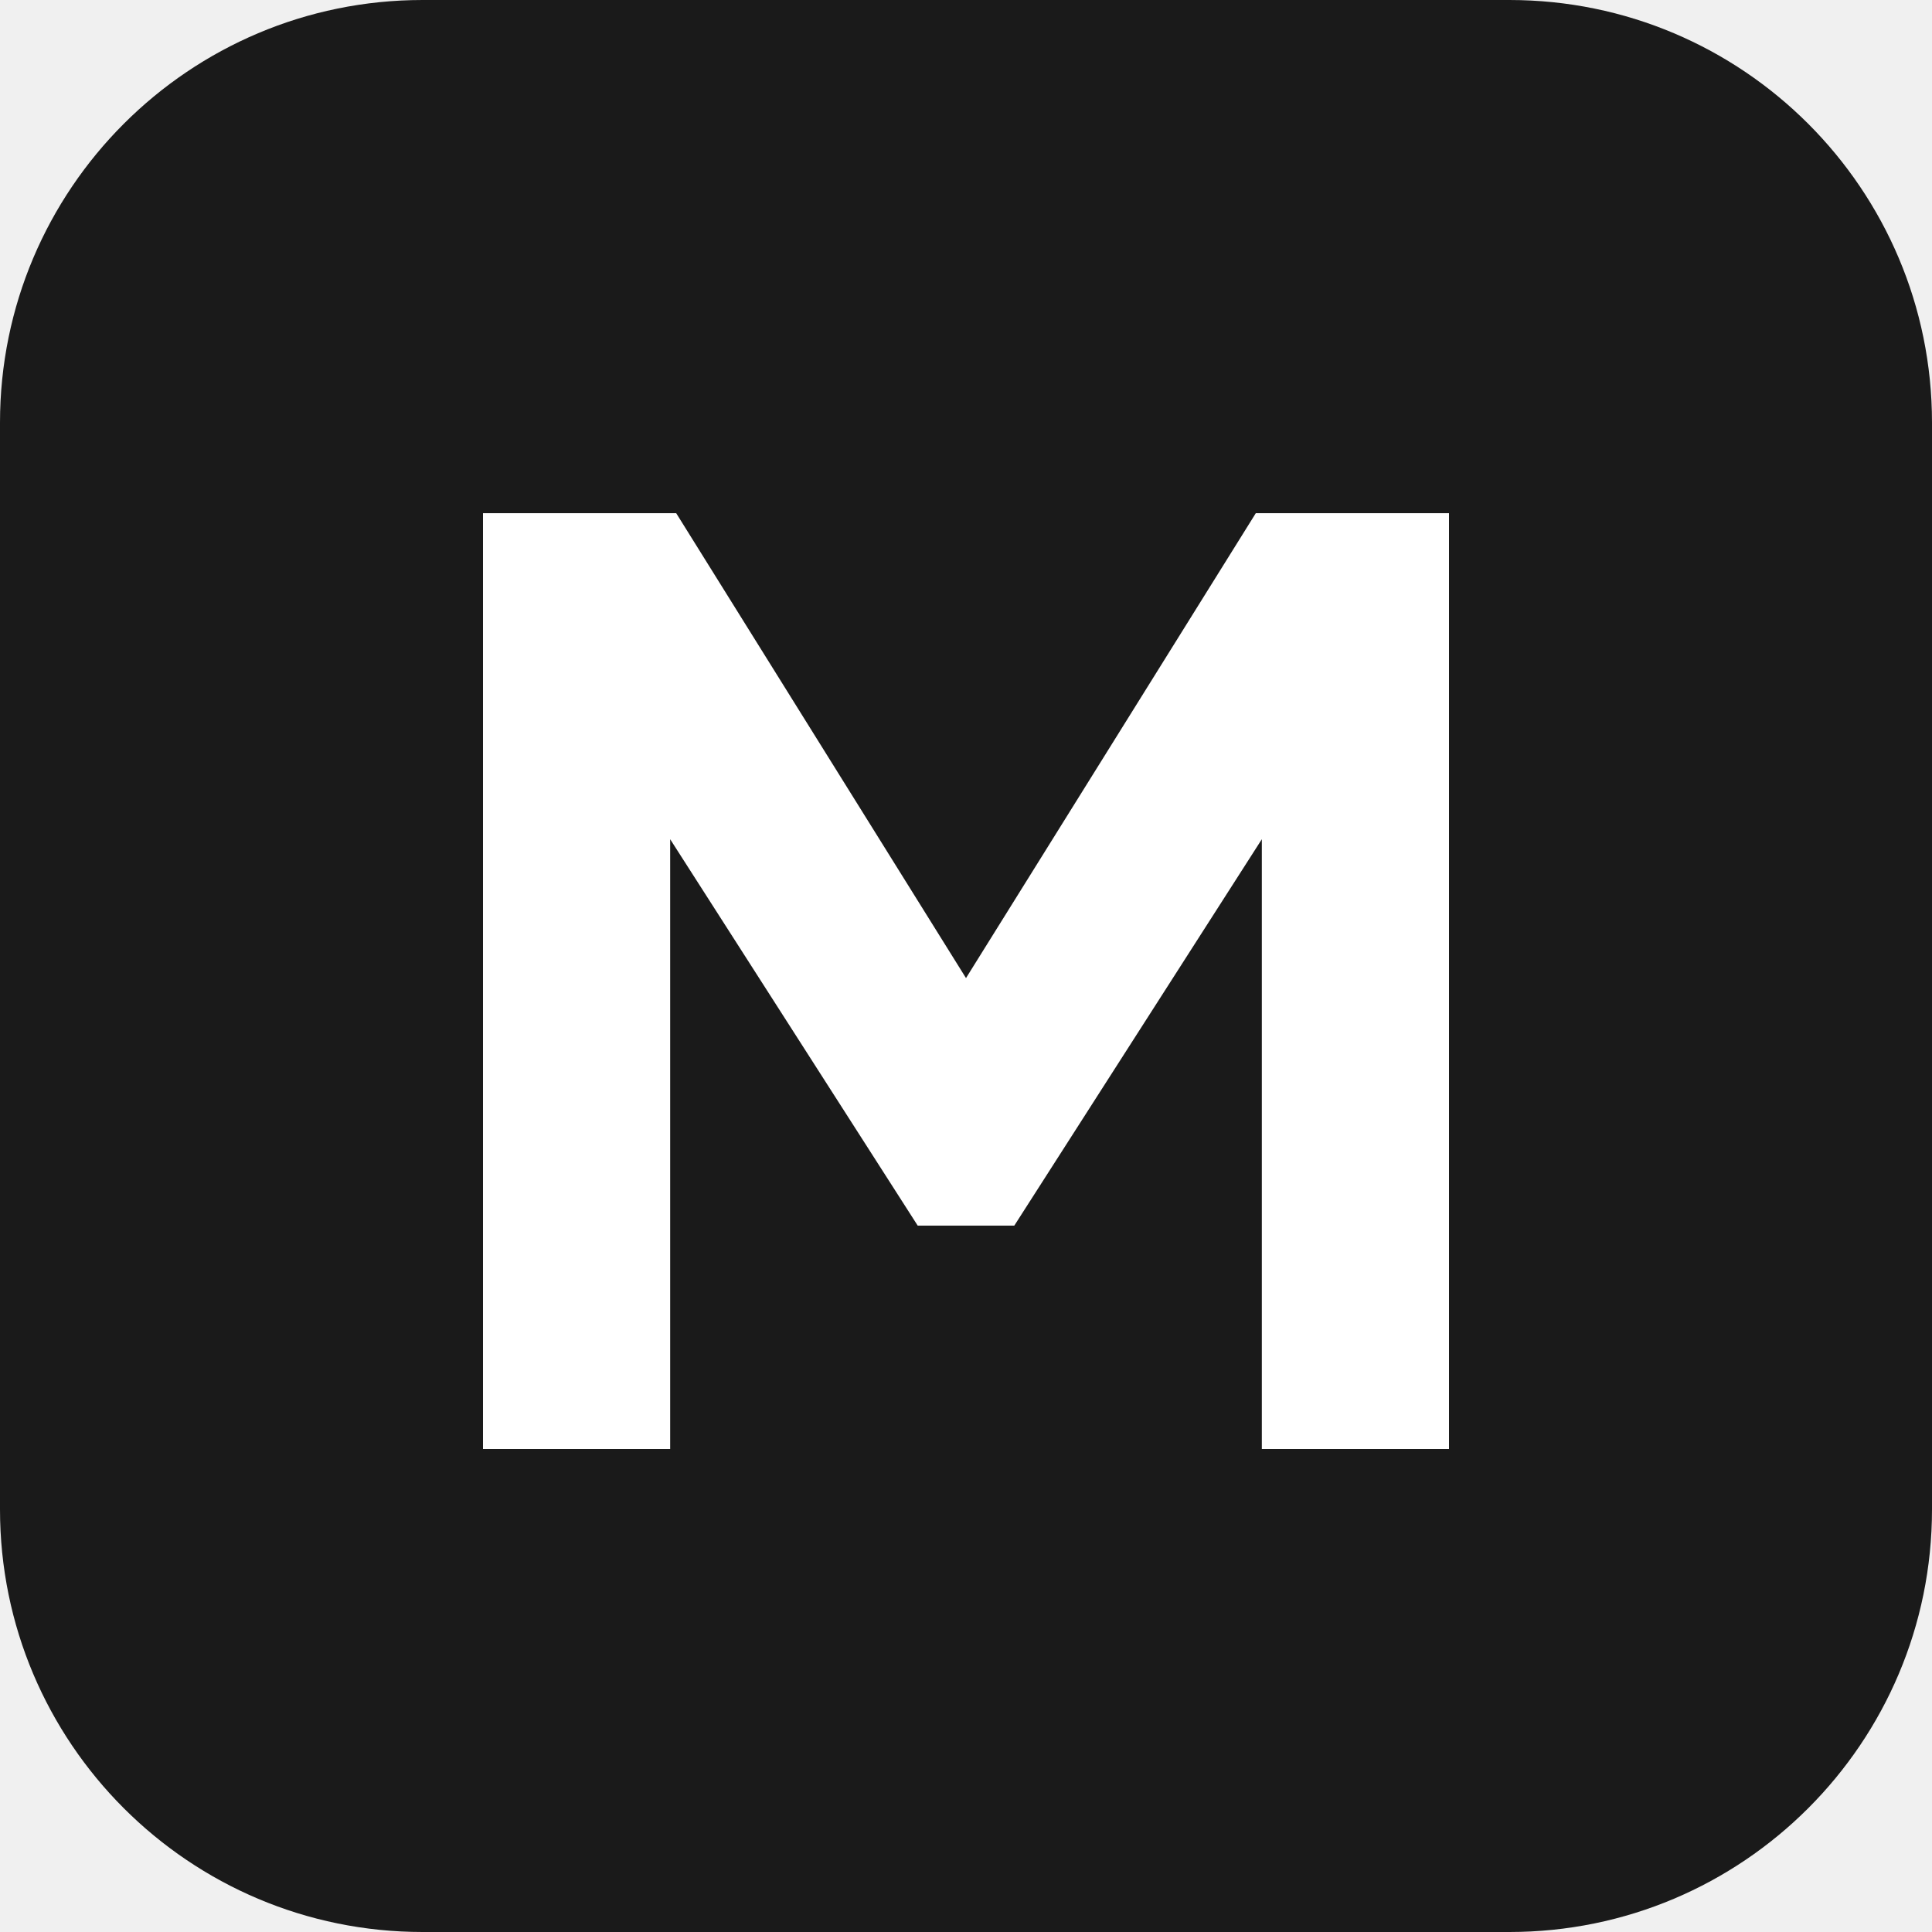
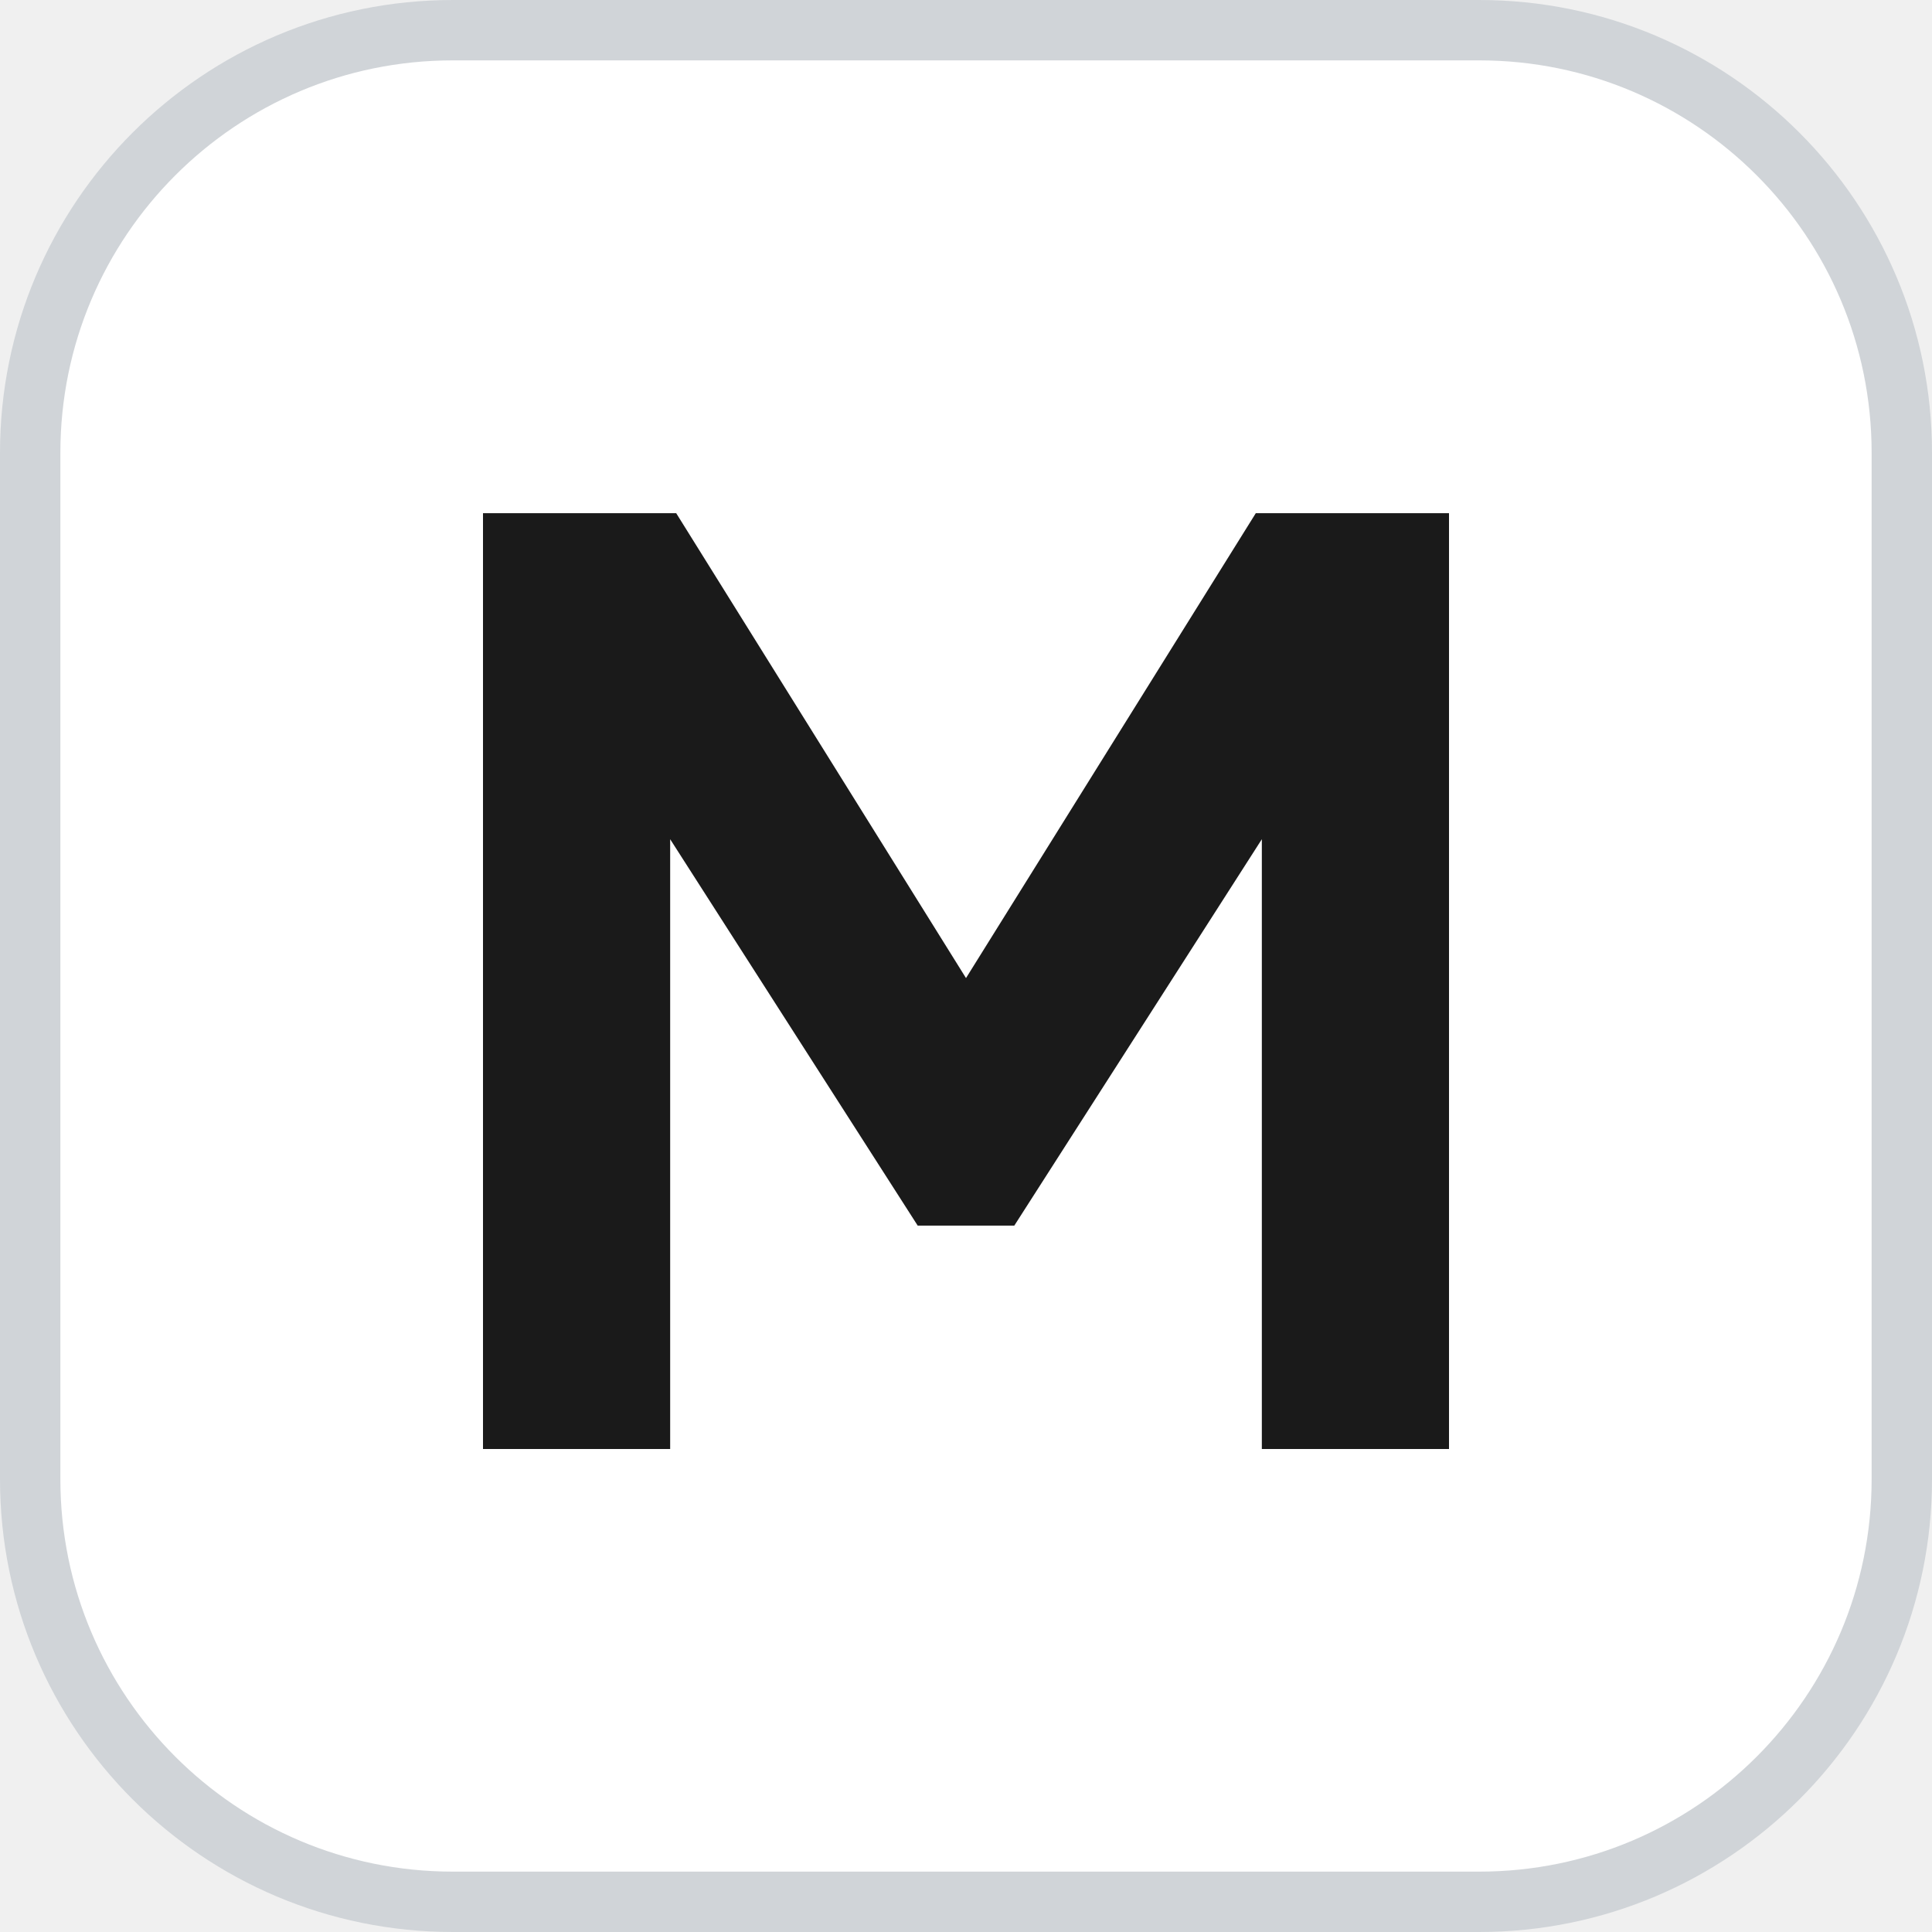
<svg xmlns="http://www.w3.org/2000/svg" viewBox="0 0 32 32">
-   <rect width="32" height="32" rx="7" fill="#1a1a1a" />
-   <path d="M8 24V8.5h3.2L16 16.2l4.8-7.7H24V24h-3.1V13.9l-4.1 6.4h-1.6l-4.1-6.4V24z" fill="#fff" />
+   <rect x="0.5" y="0.5" width="31" height="31" rx="7" fill="#fff" stroke="#d0d4d8" />
+   <path d="M8 24V8.5h3.2L16 16.2l4.8-7.7H24V24h-3.1V13.9l-4.1 6.4h-1.6l-4.1-6.4V24z" fill="#1a1a1a" />
</svg>
